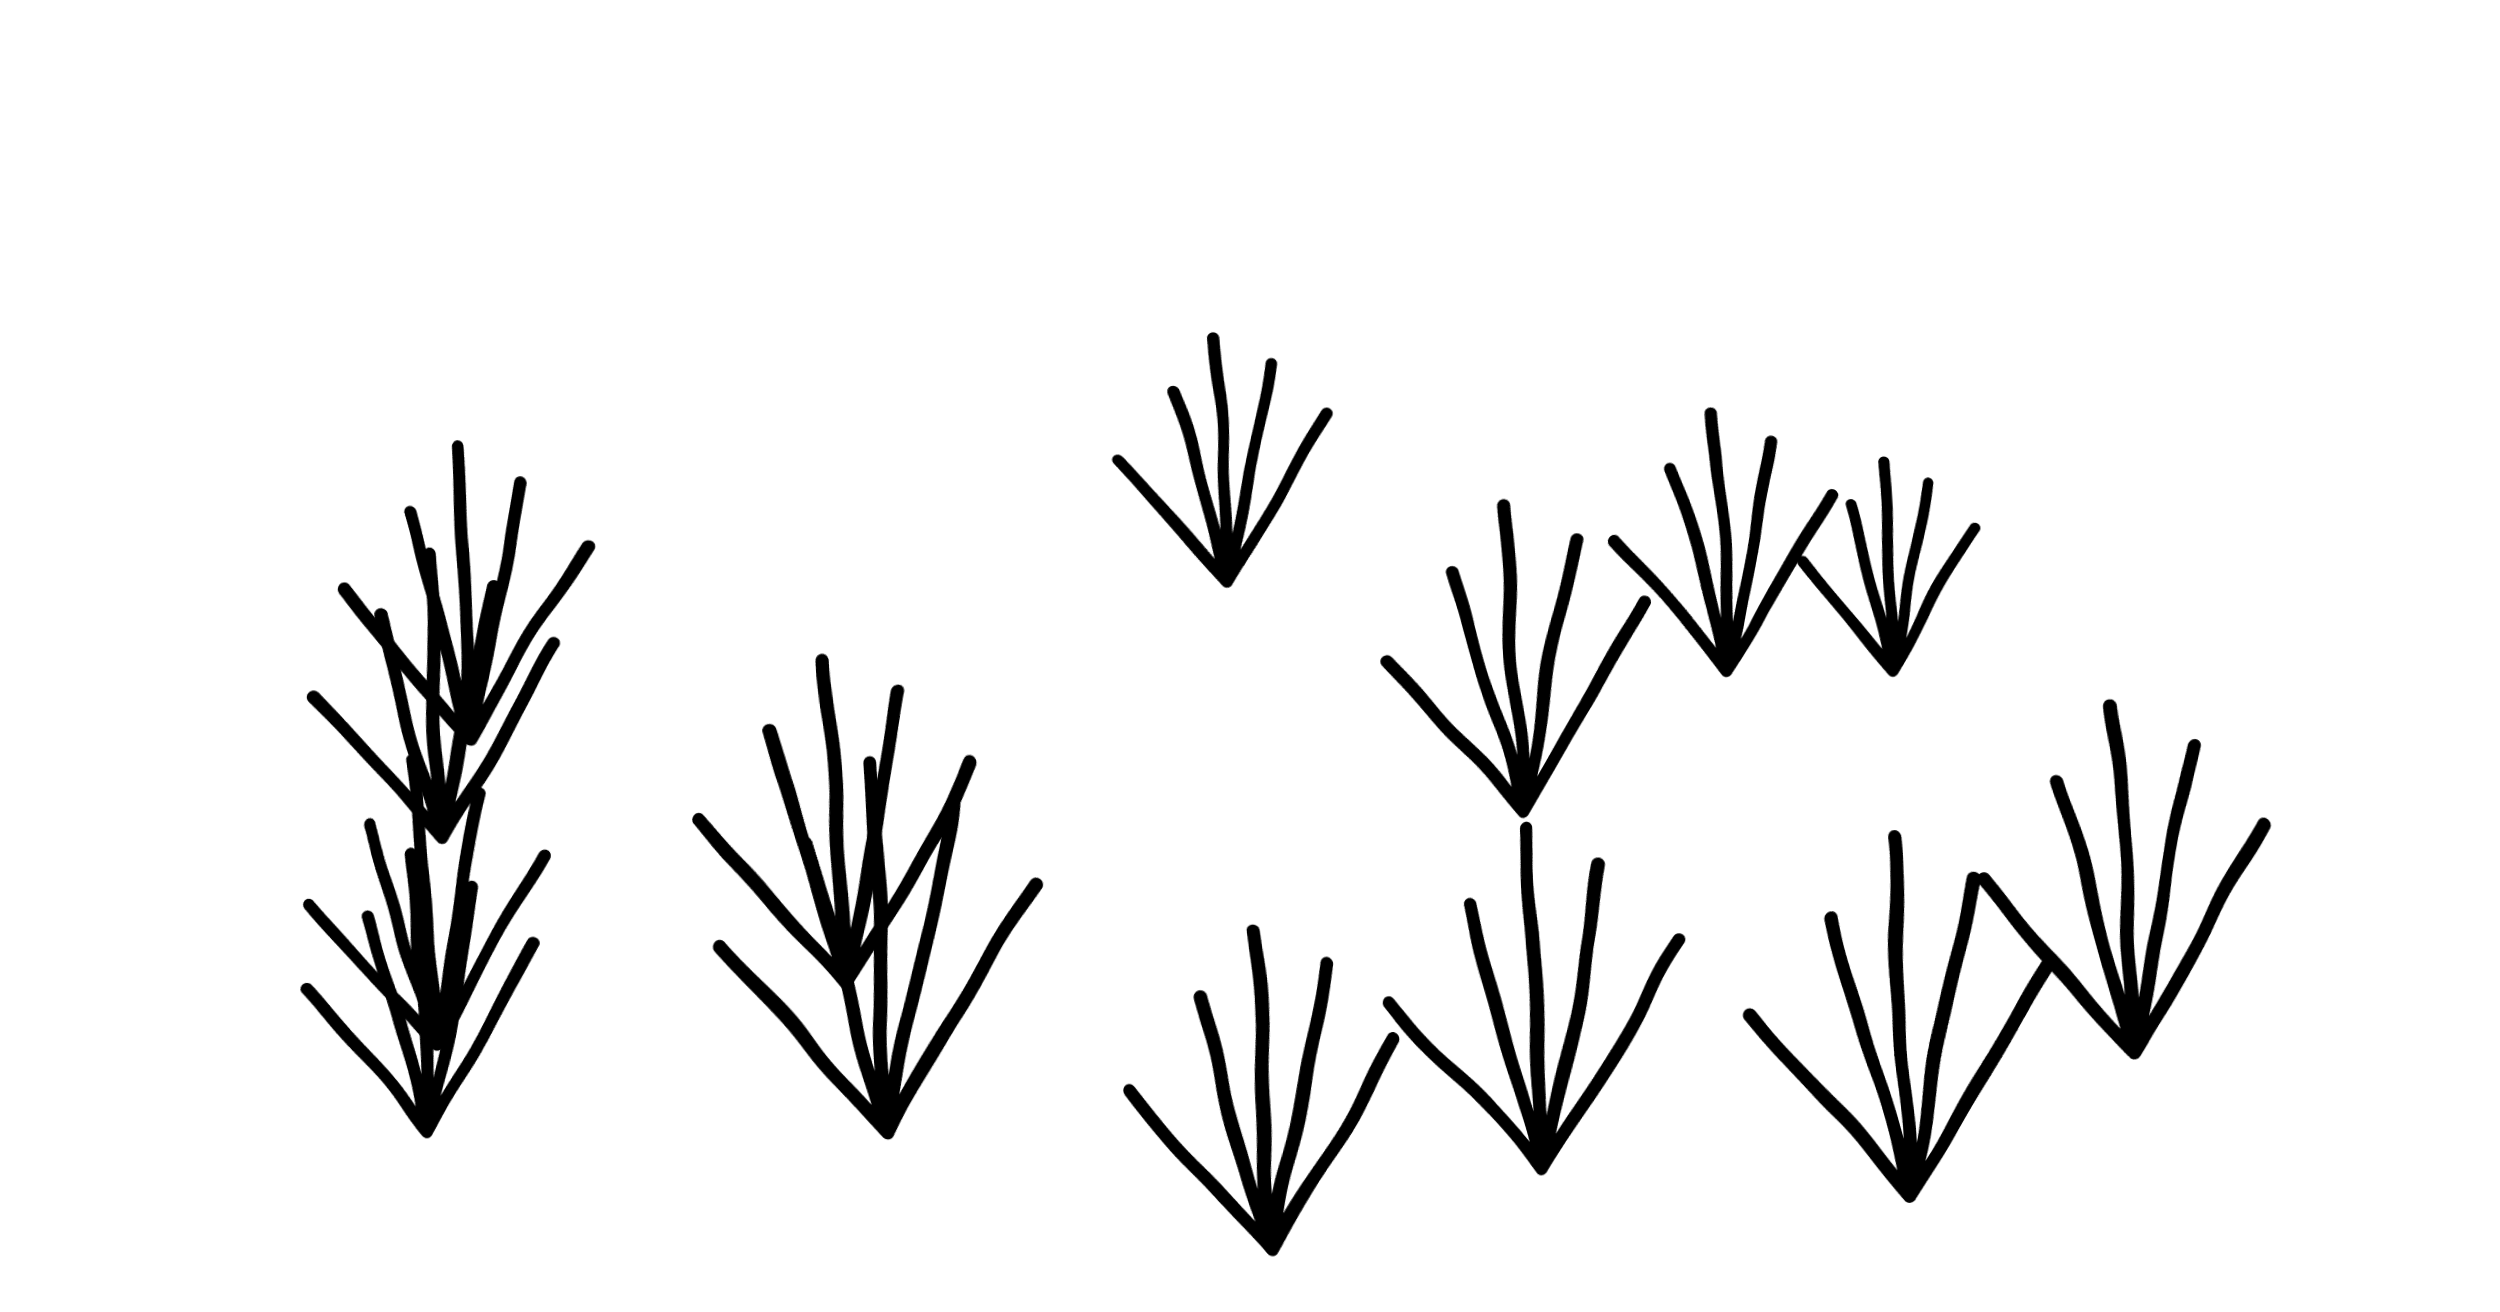
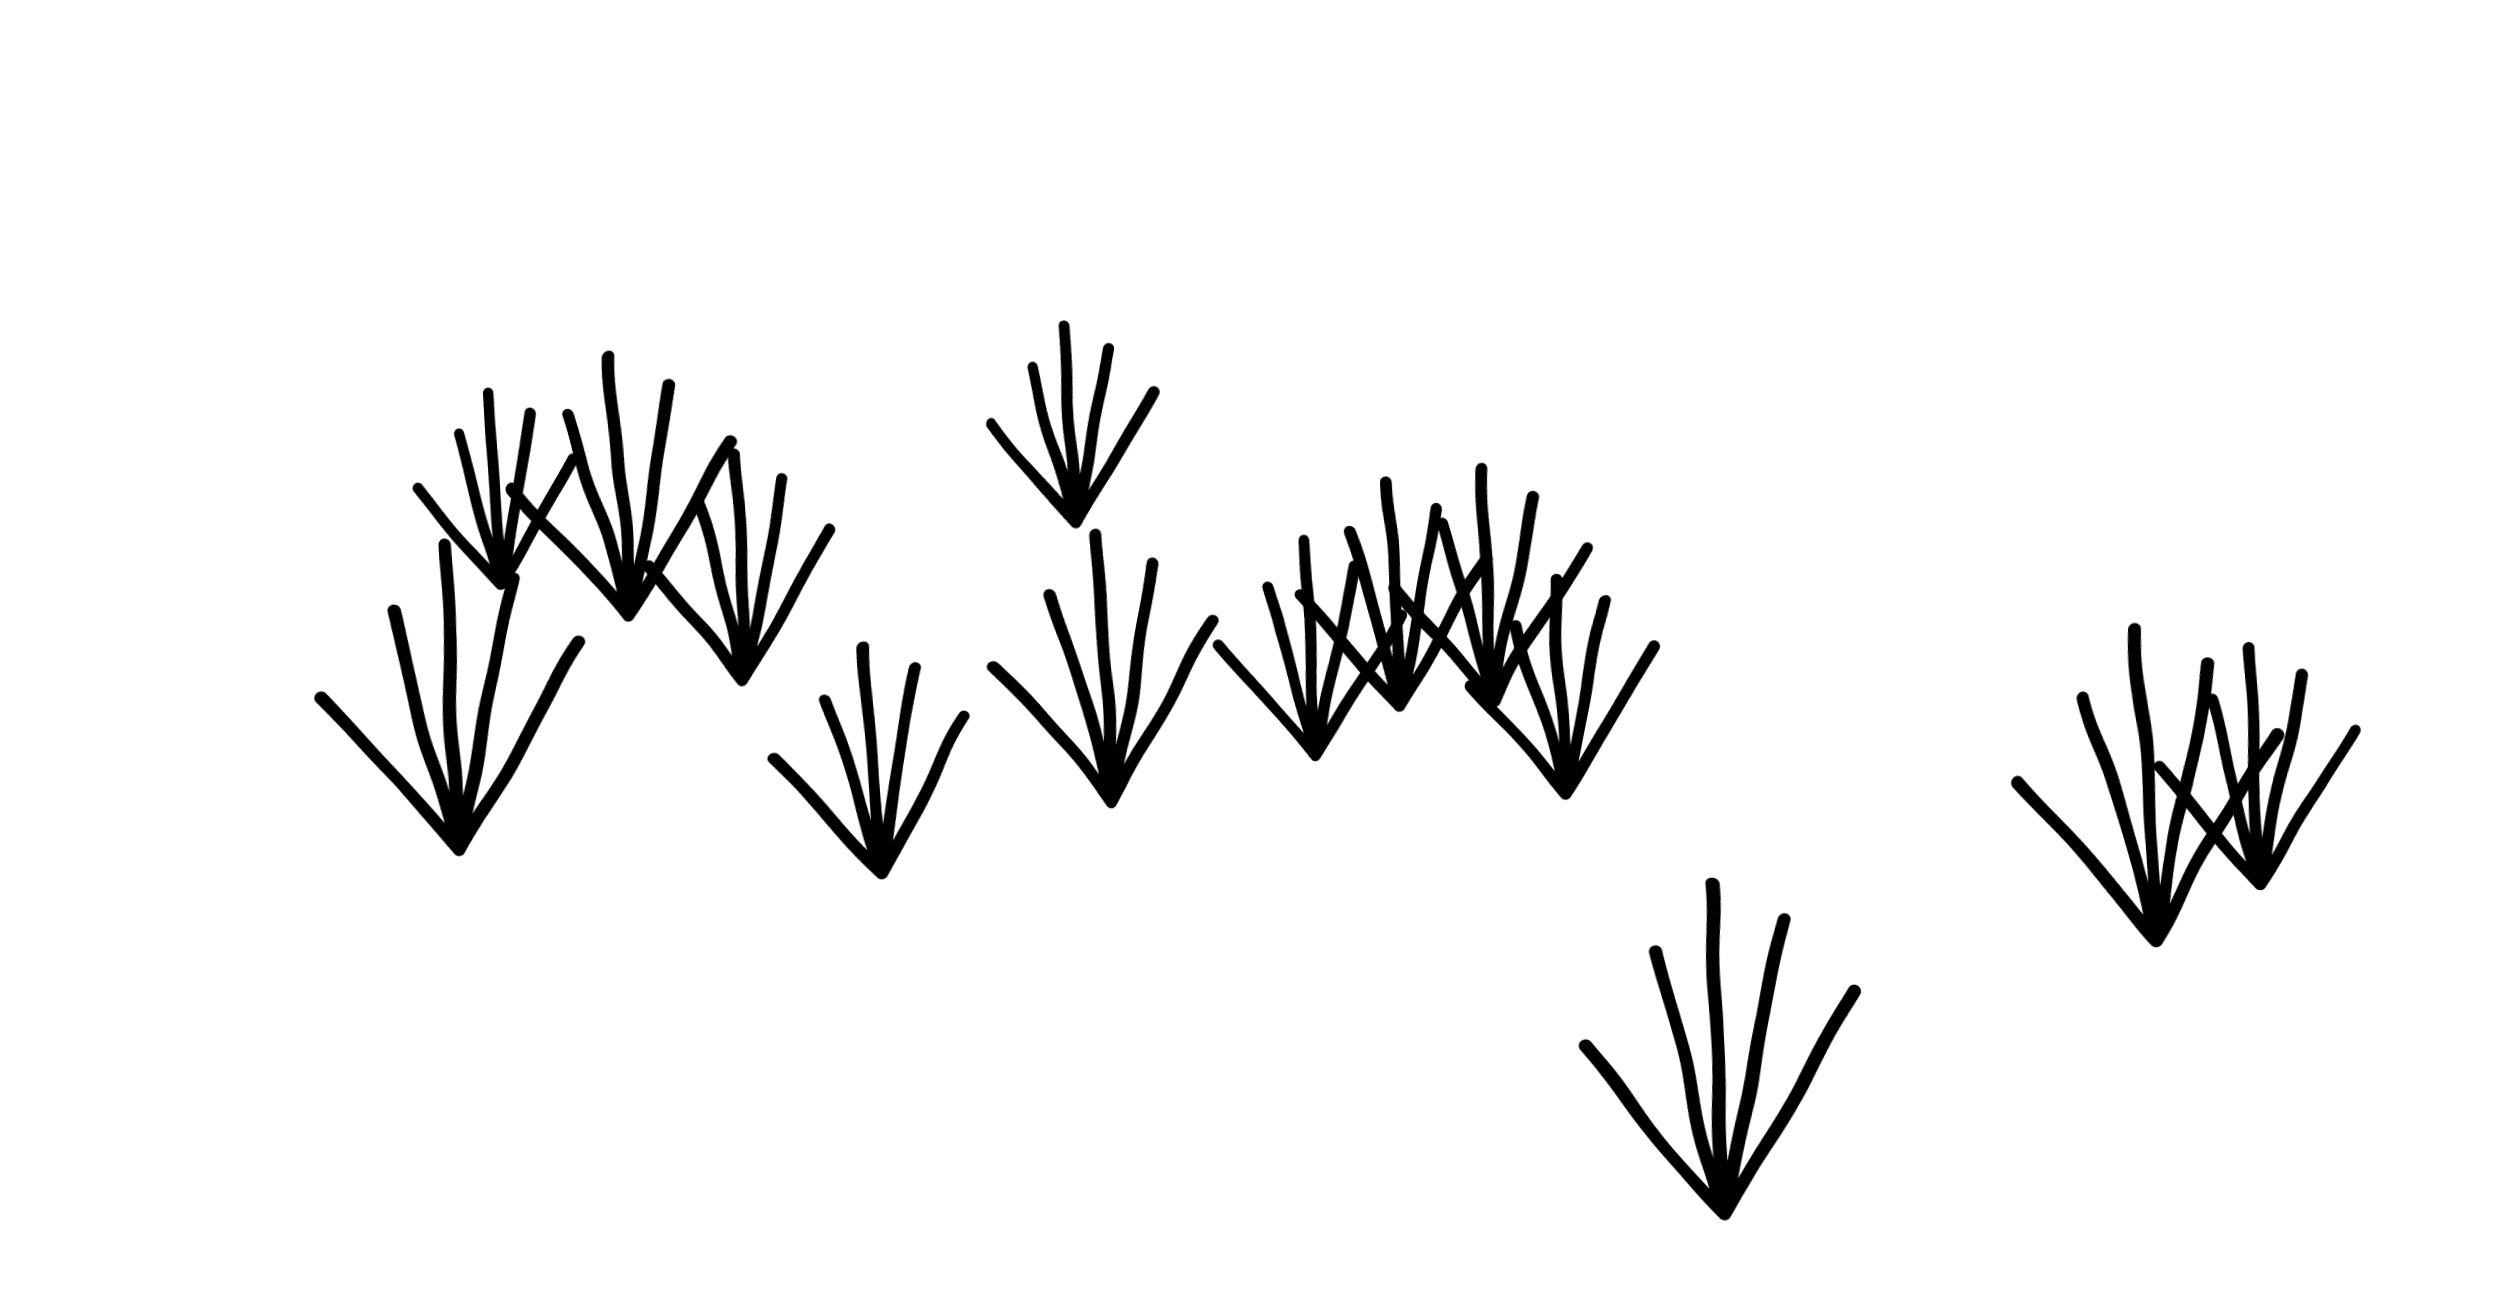
<svg xmlns="http://www.w3.org/2000/svg" width="450" height="236" viewBox="-30 488 450 236">
  <defs>
    <filter id="ink" filterUnits="userSpaceOnUse" x="-60" y="-60" width="520" height="980">
      <feTurbulence type="fractalNoise" baseFrequency="0.035" numOctaves="2" seed="7" result="n" />
      <feDisplacementMap in="SourceGraphic" in2="n" scale="3.2" xChannelSelector="R" yChannelSelector="G" />
    </filter>
    <filter id="inkWide" filterUnits="userSpaceOnUse" x="-300" y="-300" width="1200" height="1200">
      <feTurbulence type="fractalNoise" baseFrequency="0.035" numOctaves="2" seed="7" result="n" />
      <feDisplacementMap in="SourceGraphic" in2="n" scale="3.2" xChannelSelector="R" yChannelSelector="G" />
    </filter>
    <pattern id="hatch" width="7" height="7" patternUnits="userSpaceOnUse" patternTransform="rotate(-35)">
      <line x1="0" y1="0" x2="0" y2="7" stroke="#000000" stroke-width="1.5" />
    </pattern>
    <pattern id="hatchDense" width="4" height="4" patternUnits="userSpaceOnUse" patternTransform="rotate(-35)">
      <line x1="0" y1="0" x2="0" y2="4" stroke="#000000" stroke-width="1.7" />
    </pattern>
    <pattern id="hatchNight" width="3" height="3" patternUnits="userSpaceOnUse" patternTransform="rotate(-35)">
      <line x1="0" y1="0" x2="0" y2="3" stroke="#000000" stroke-width="1.9" />
    </pattern>
    <pattern id="water" width="9" height="5" patternUnits="userSpaceOnUse">
      <line x1="0" y1="2.5" x2="5" y2="2.5" stroke="#000000" stroke-width="1.3" />
    </pattern>
  </defs>
  <g filter="url(#ink)" stroke="#000000" stroke-linecap="round" stroke-linejoin="round">
-     <path d="M244 634l-12.3 -43.0M244 634l-3.1 -55.3M244 634l9.2 -49.1M244 634l21.5 -36.8M244 634l-24.6 -27.6" fill="none" stroke="#000000" stroke-width="2.3" />
-     <path d="M130 692l-14.9 -52.2M130 692l-3.7 -67.1M130 692l11.2 -59.7M130 692l26.1 -44.7M130 692l-29.8 -33.6" fill="none" stroke="#000000" stroke-width="2.5" />
-     <path d="M48 676l-11.3 -39.4M48 676l-2.8 -50.7M48 676l8.4 -45.1M48 676l19.7 -33.8M48 676l-22.5 -25.3" fill="none" stroke="#000000" stroke-width="2.2" />
-     <path d="M47 691l-10.9 -38.3M47 691l-2.7 -49.2M47 691l8.2 -43.7M47 691l19.1 -32.8M47 691l-21.9 -24.6" fill="none" stroke="#000000" stroke-width="2.2" />
-     <path d="M55 621l-11.6 -40.7M55 621l-2.9 -52.3M55 621l8.7 -46.5M55 621l20.3 -34.9M55 621l-23.2 -26.2" fill="none" stroke="#000000" stroke-width="2.3" />
-     <path d="M191 593l-9.9 -34.5M191 593l-2.5 -44.3M191 593l7.4 -39.4M191 593l17.2 -29.6M191 593l-19.7 -22.2" fill="none" stroke="#000000" stroke-width="2.1" />
-     <path d="M248 699l-13.8 -48.1M248 699l-3.4 -61.9M248 699l10.3 -55.0M248 699l24.1 -41.3M248 699l-27.5 -30.9" fill="none" stroke="#000000" stroke-width="2.4" />
-     <path d="M50 639l-11.5 -40.1M50 639l-2.9 -51.6M50 639l8.6 -45.8M50 639l20.1 -34.4M50 639l-22.9 -25.8" fill="none" stroke="#000000" stroke-width="2.3" />
-     <path d="M311 608l-8.2 -28.8M311 608l-2.1 -37.0M311 608l6.2 -32.9M311 608l14.4 -24.7M311 608l-16.5 -18.5" fill="none" stroke="#000000" stroke-width="2.0" />
-     <path d="M354 677l-13.7 -48.0M354 677l-3.4 -61.7M354 677l10.3 -54.8M354 677l24.0 -41.1M354 677l-27.4 -30.8" fill="none" stroke="#000000" stroke-width="2.4" />
-     <path d="M314 704l-14.5 -50.6M314 704l-3.6 -65.0M314 704l10.8 -57.8M314 704l25.3 -43.4M314 704l-28.9 -32.5" fill="none" stroke="#000000" stroke-width="2.5" />
-     <path d="M199 713l-12.8 -44.9M199 713l-3.2 -57.7M199 713l9.6 -51.3M199 713l22.4 -38.4M199 713l-25.6 -28.8" fill="none" stroke="#000000" stroke-width="2.4" />
-     <path d="M281 609l-10.5 -36.7M281 609l-2.6 -47.2M281 609l7.9 -41.9M281 609l18.4 -31.5M281 609l-21.0 -23.6" fill="none" stroke="#000000" stroke-width="2.2" />
-     <path d="M122 665l-13.1 -45.8M122 665l-3.3 -58.9M122 665l9.8 -52.4M122 665l22.9 -39.3M122 665l-26.2 -29.5" fill="none" stroke="#000000" stroke-width="2.4" />
+     <path d="M281 706l-13.1 -45.9M281 706l-3.3 -59.0M281 706l9.8 -52.5M281 706l23.0 -39.4M281 706l-26.2 -29.5" fill="none" stroke="#000000" stroke-width="2.4" />
+     <path d="M207 624l-8.6 -30.2M207 624l-2.2 -38.8M207 624l6.5 -34.5M207 624l15.1 -25.9M207 624l-17.3 -19.4" fill="none" stroke="#000000" stroke-width="2.0" />
+     <path d="M83 599l-10.4 -36.5M83 599l-2.6 -47.0M83 599l7.8 -41.8M83 599l18.3 -31.3M83 599l-20.9 -23.5" fill="none" stroke="#000000" stroke-width="2.2" />
+     <path d="M222 615l-8.9 -31.3M222 615l-2.2 -40.2M222 615l6.7 -35.8M222 615l15.6 -26.8M222 615l-17.9 -20.1" fill="none" stroke="#000000" stroke-width="2.1" />
+     <path d="M60 593l-7.6 -26.6M60 593l-1.9 -34.2M60 593l5.7 -30.4M60 593l13.3 -22.8M60 593l-15.2 -17.1" fill="none" stroke="#000000" stroke-width="2.0" />
+     <path d="M252 631l-8.7 -30.3M252 631l-2.2 -39.0M252 631l6.5 -34.7M252 631l15.2 -26.0M252 631l-17.3 -19.5" fill="none" stroke="#000000" stroke-width="2.1" />
+     <path d="M377 647l-9.4 -32.8M377 647l-2.3 -42.2M377 647l7.0 -37.5M377 647l16.4 -28.1M377 647l-18.7 -21.1" fill="none" stroke="#000000" stroke-width="2.1" />
+     <path d="M164 582l-7.9 -27.6M164 582l-2.0 -35.5M164 582l5.9 -31.5M164 582l13.8 -23.6M164 582l-15.8 -17.7" fill="none" stroke="#000000" stroke-width="2.0" />
+     <path d="M239 614l-9.2 -32.2M239 614l-2.3 -41.4M239 614l6.9 -36.8M239 614l16.1 -27.6M239 614l-18.4 -20.7" fill="none" stroke="#000000" stroke-width="2.1" />
+     <path d="M53 641l-12.3 -43.0M53 641l-3.1 -55.3M53 641l9.2 -49.1M53 641l21.5 -36.8M53 641l-24.6 -27.6" fill="none" stroke="#000000" stroke-width="2.3" />
+     <path d="M128 645l-9.1 -31.9M128 645l-2.3 -41.0M128 645l6.8 -36.4M128 645l15.9 -27.3M128 645l-18.2 -20.5" fill="none" stroke="#000000" stroke-width="2.1" />
+     <path d="M358 657l-12.4 -43.4M358 657l-3.1 -55.8M358 657l9.3 -49.6M358 657l21.7 -37.2M358 657l-24.8 -27.9" fill="none" stroke="#000000" stroke-width="2.3" />
+     <path d="M170 632l-10.6 -37.1M170 632l-2.6 -47.7M170 632l7.9 -42.4M170 632l18.5 -31.8M170 632l-21.2 -23.8" fill="none" stroke="#000000" stroke-width="2.2" />
+     <path d="M104 610l-8.9 -31.0M104 610l-2.2 -39.9M104 610l6.6 -35.5M104 610l15.5 -26.6M104 610l-17.7 -19.9" fill="none" stroke="#000000" stroke-width="2.1" />
  </g>
</svg>
